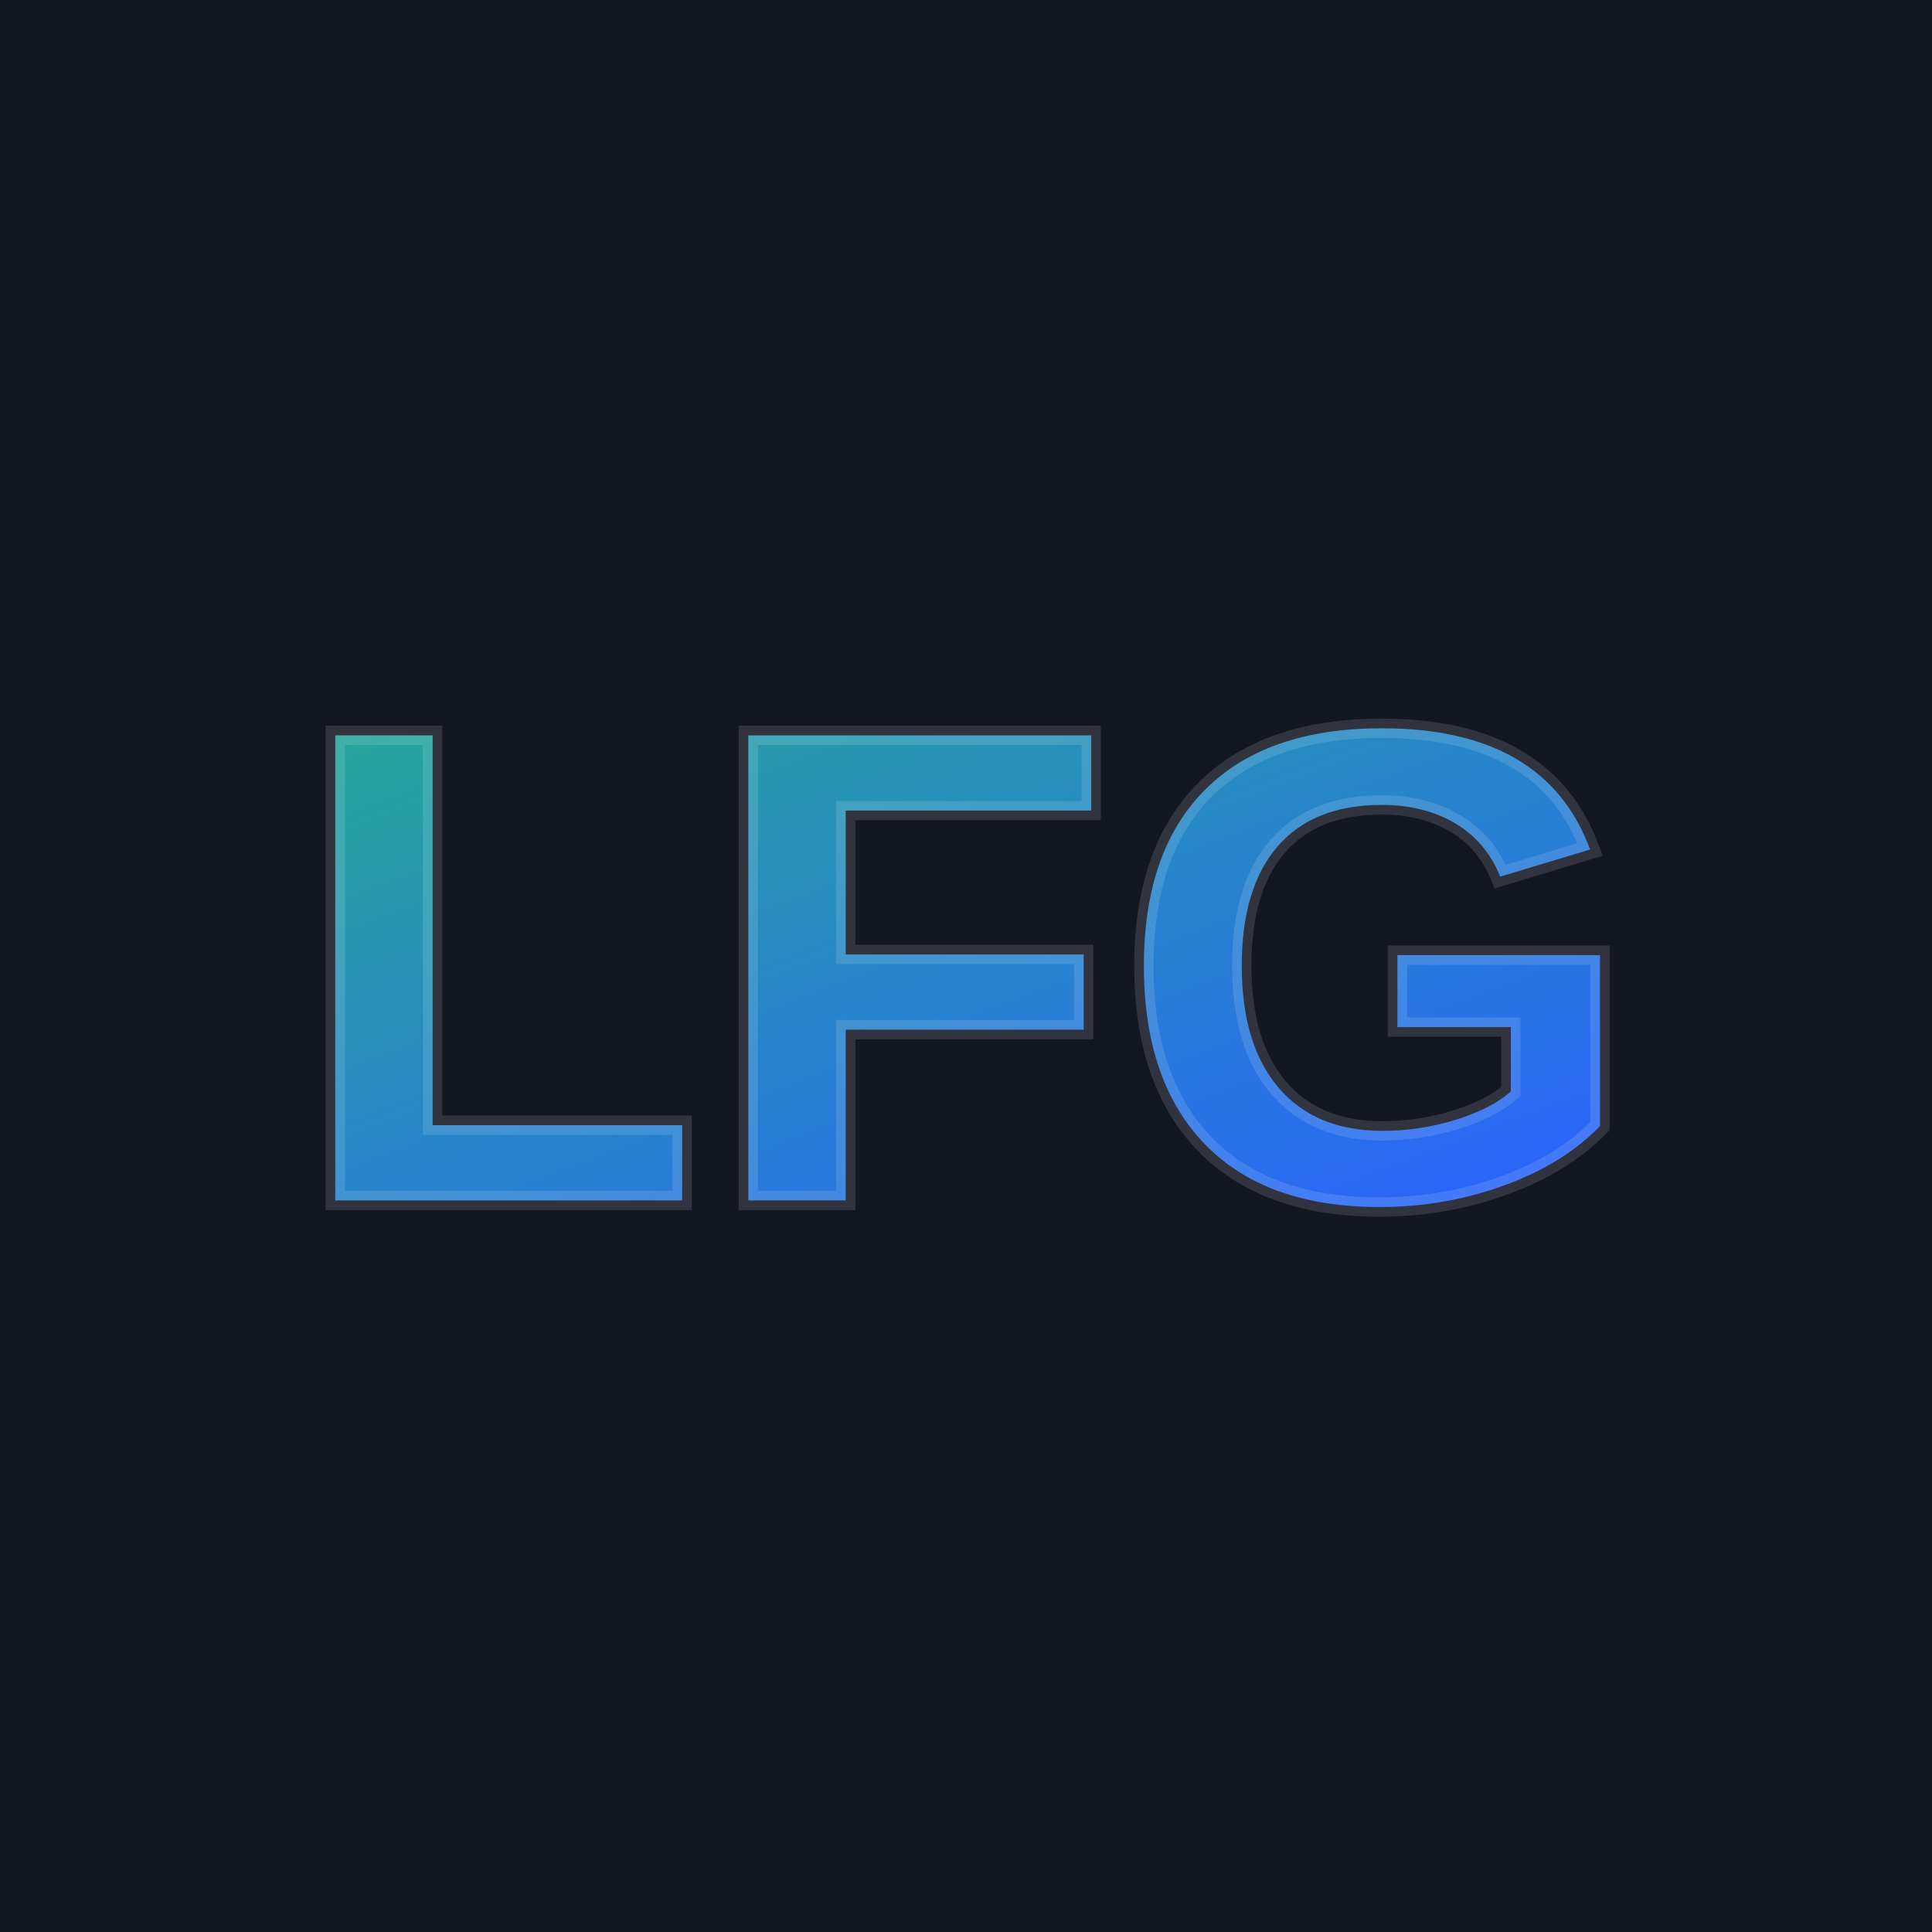
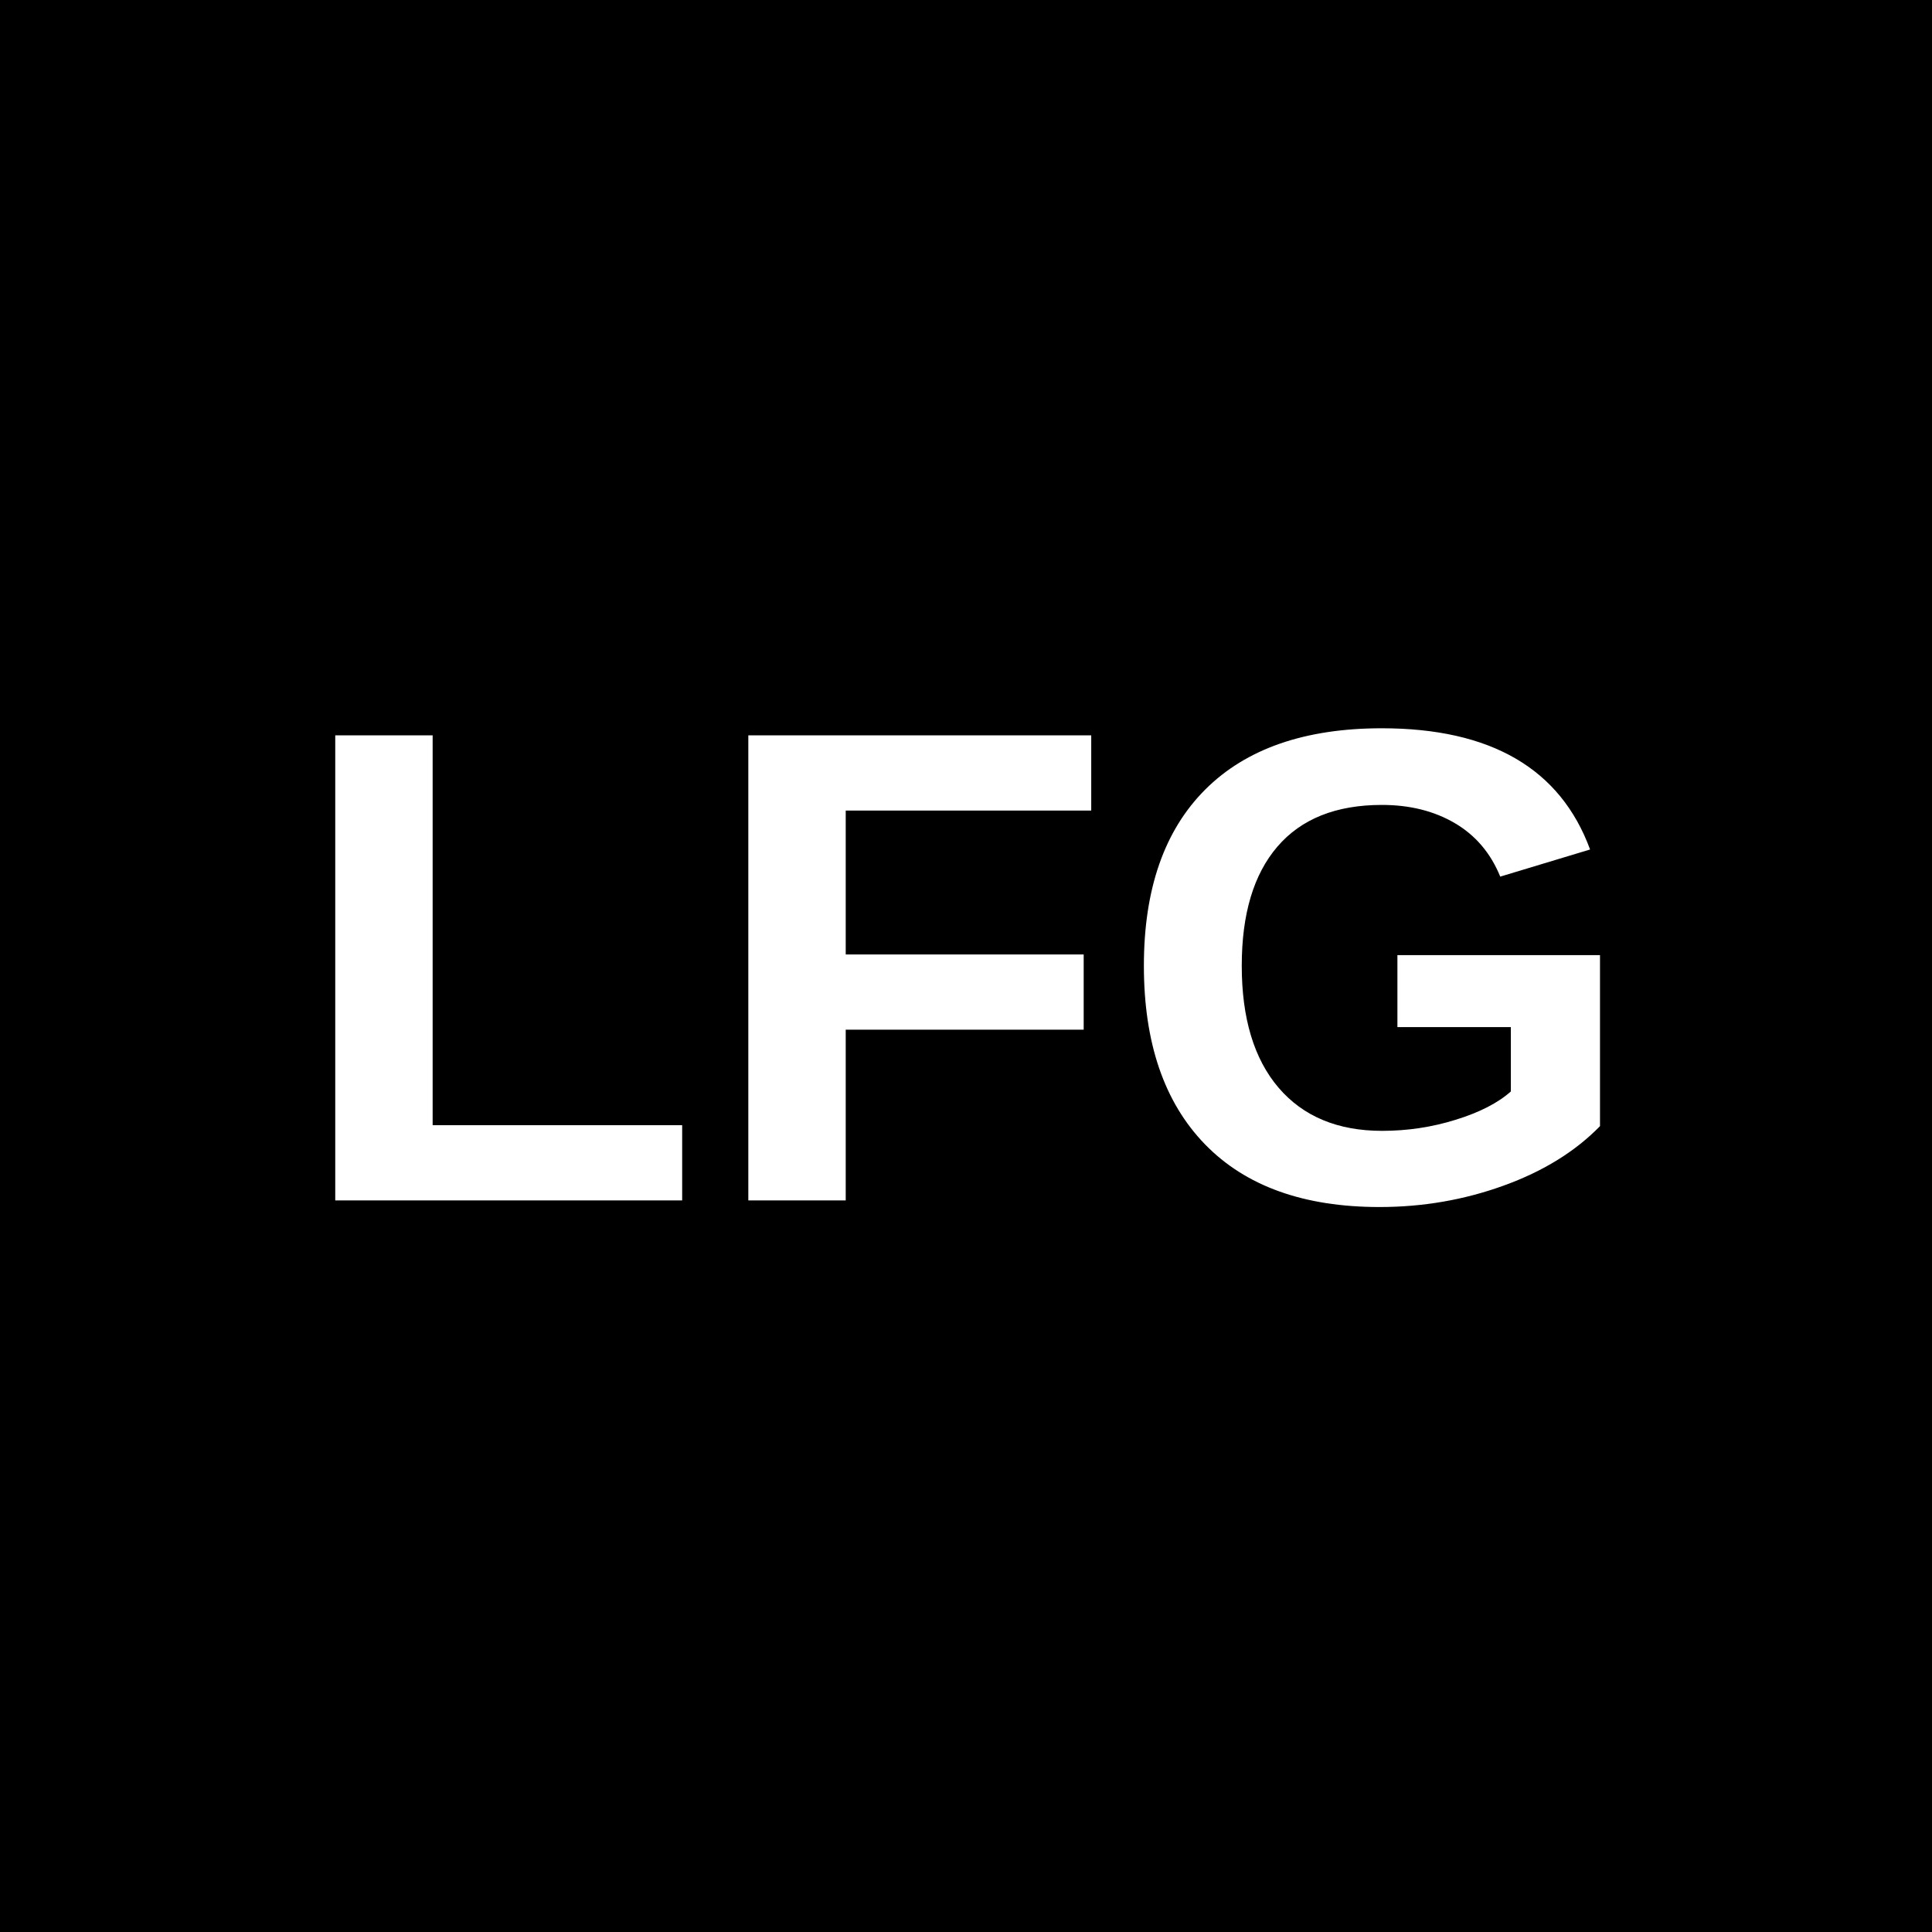
<svg xmlns="http://www.w3.org/2000/svg" width="128" height="128" viewBox="0 0 128 128">
-   <defs>
-     <linearGradient id="textGrad" x1="0%" y1="0%" x2="100%" y2="100%">
-       <stop offset="0%" style="stop-color:#26A69A;stop-opacity:1" />
-       <stop offset="100%" style="stop-color:#2962FF;stop-opacity:1" />
-     </linearGradient>
-   </defs>
-   <rect width="128" height="128" fill="#131722" />
-   <text x="50%" y="50%" font-family="Arial, Helvetica, sans-serif" font-size="44.8" font-weight="bold" fill="url(#textGrad)" text-anchor="middle" dominant-baseline="central" stroke="#ffffff20" stroke-width="1.28">LFG</text>
+   <rect width="128" height="128" fill="#000000" />
+   <text x="50%" y="50%" font-family="Arial, Helvetica, sans-serif" font-size="44.8" font-weight="bold" fill="#FFFFFF" text-anchor="middle" dominant-baseline="central">LFG</text>
</svg>
